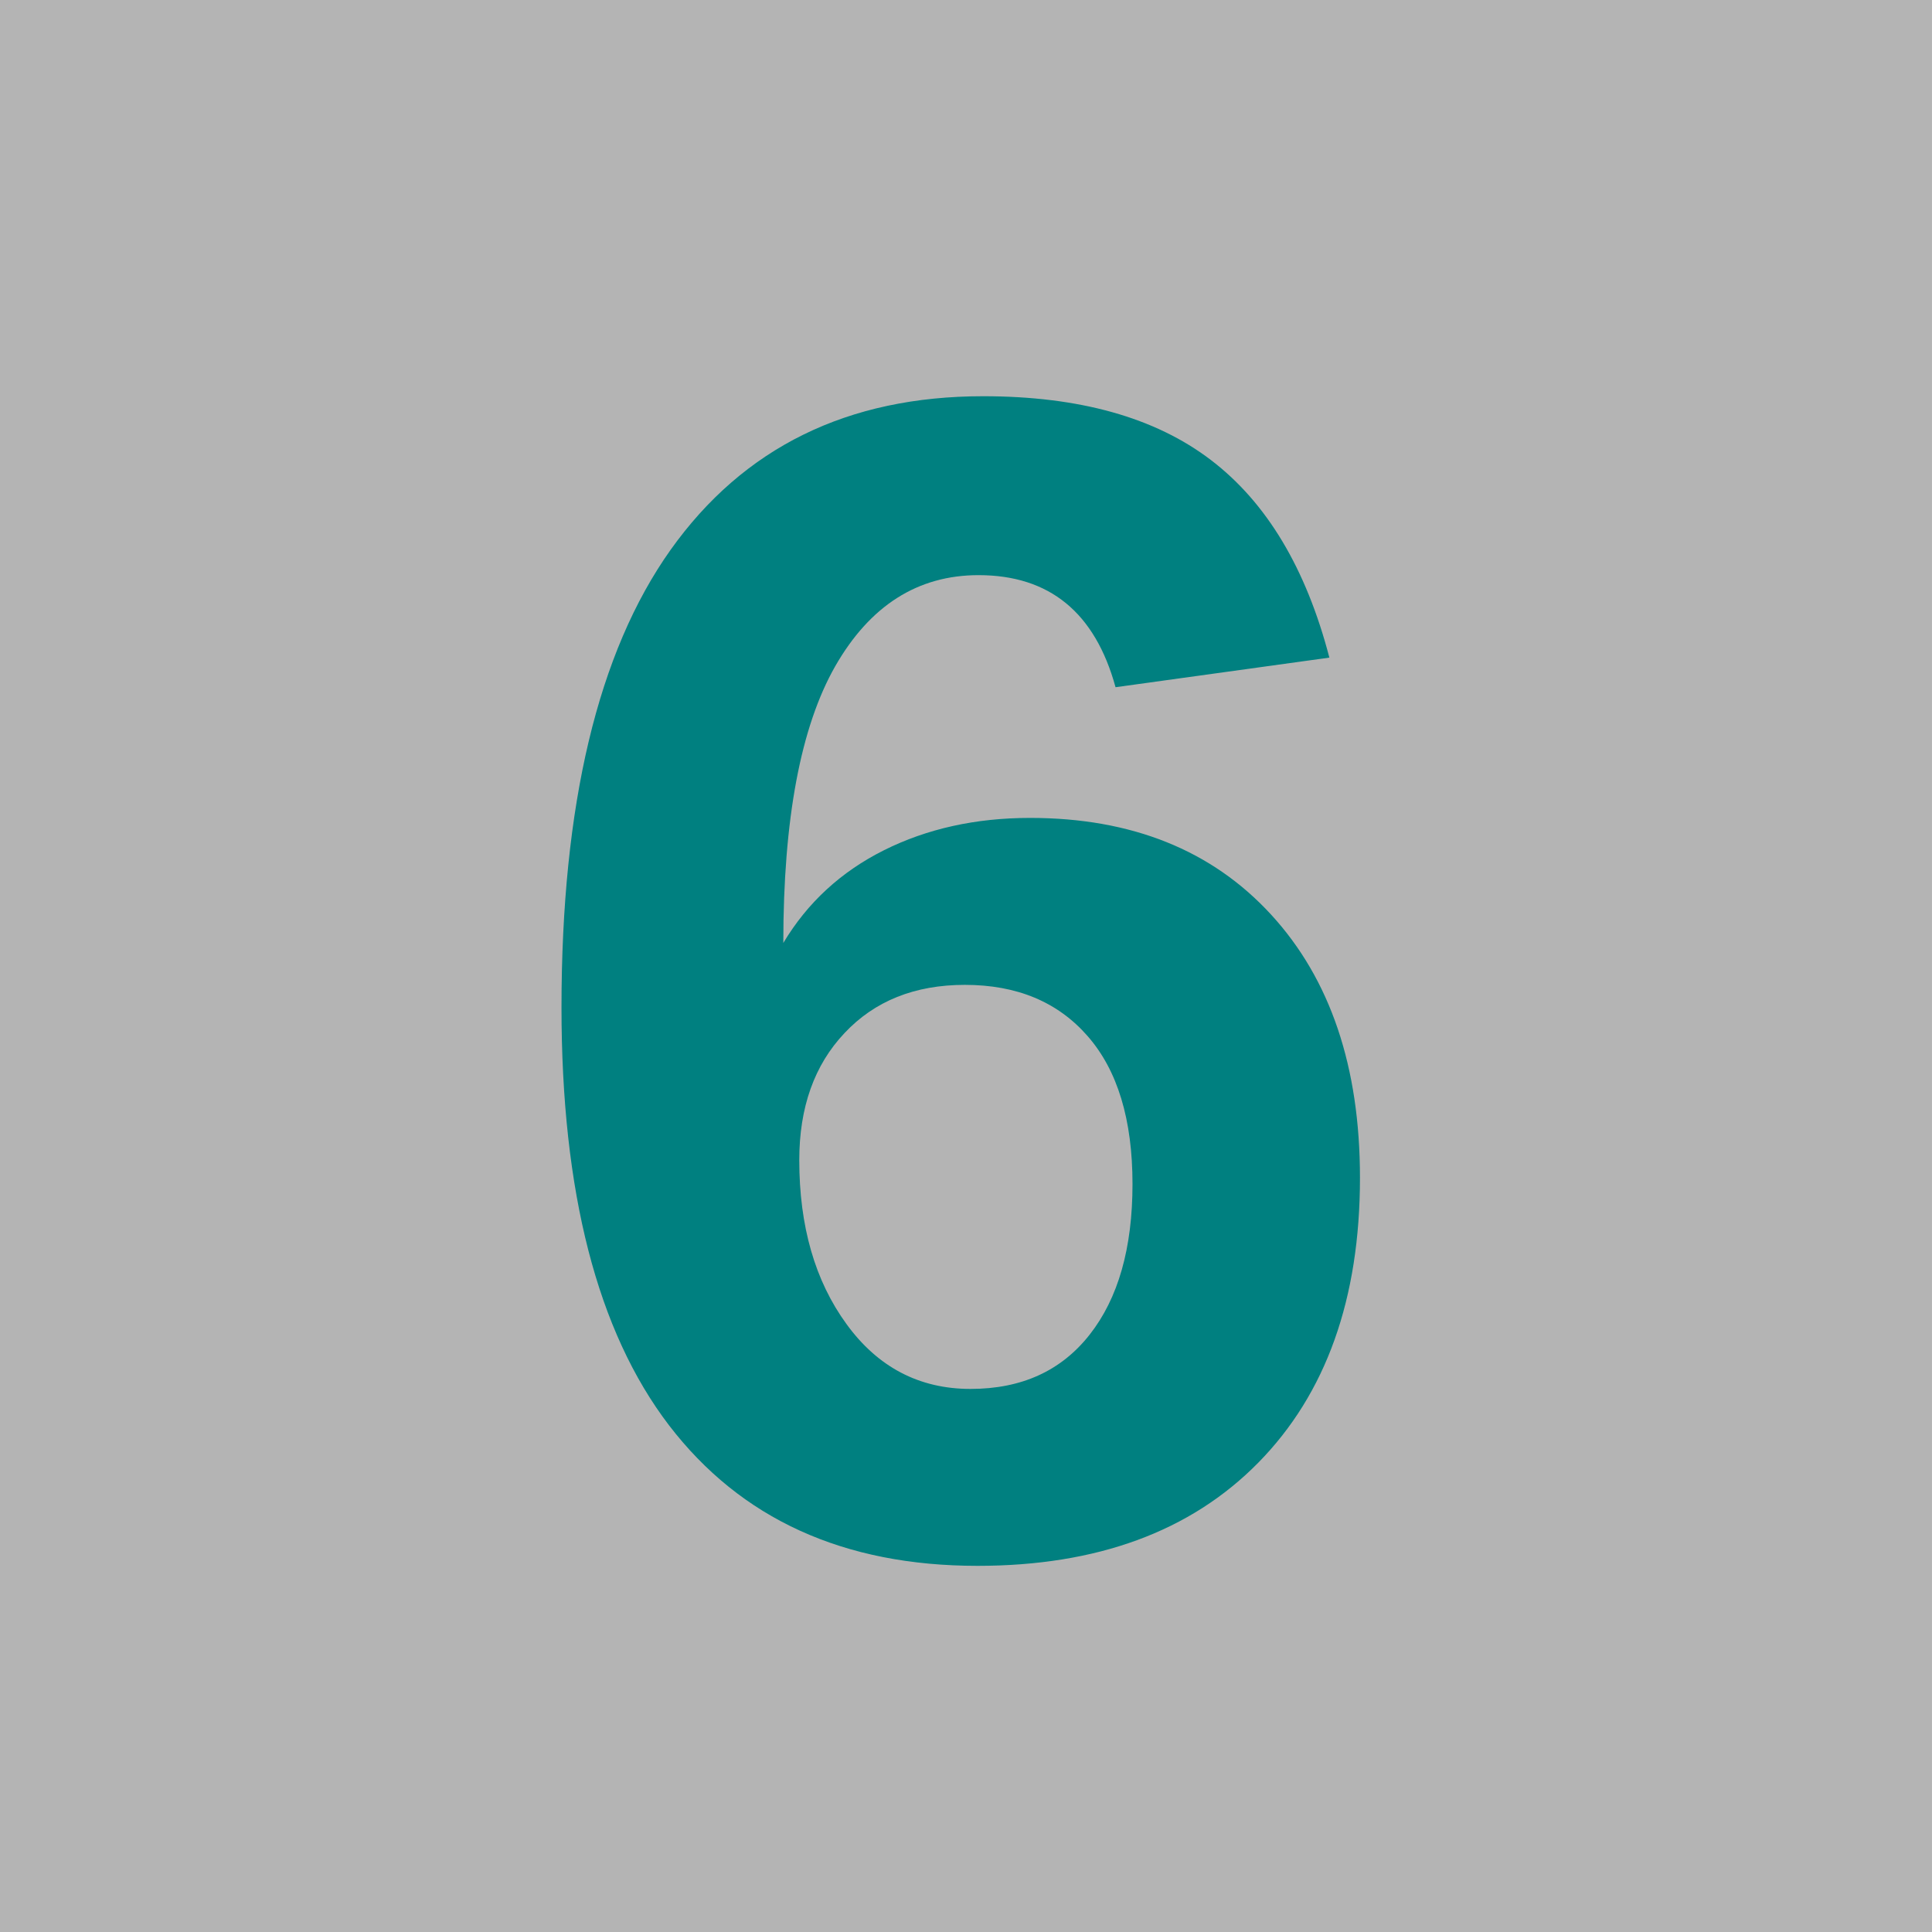
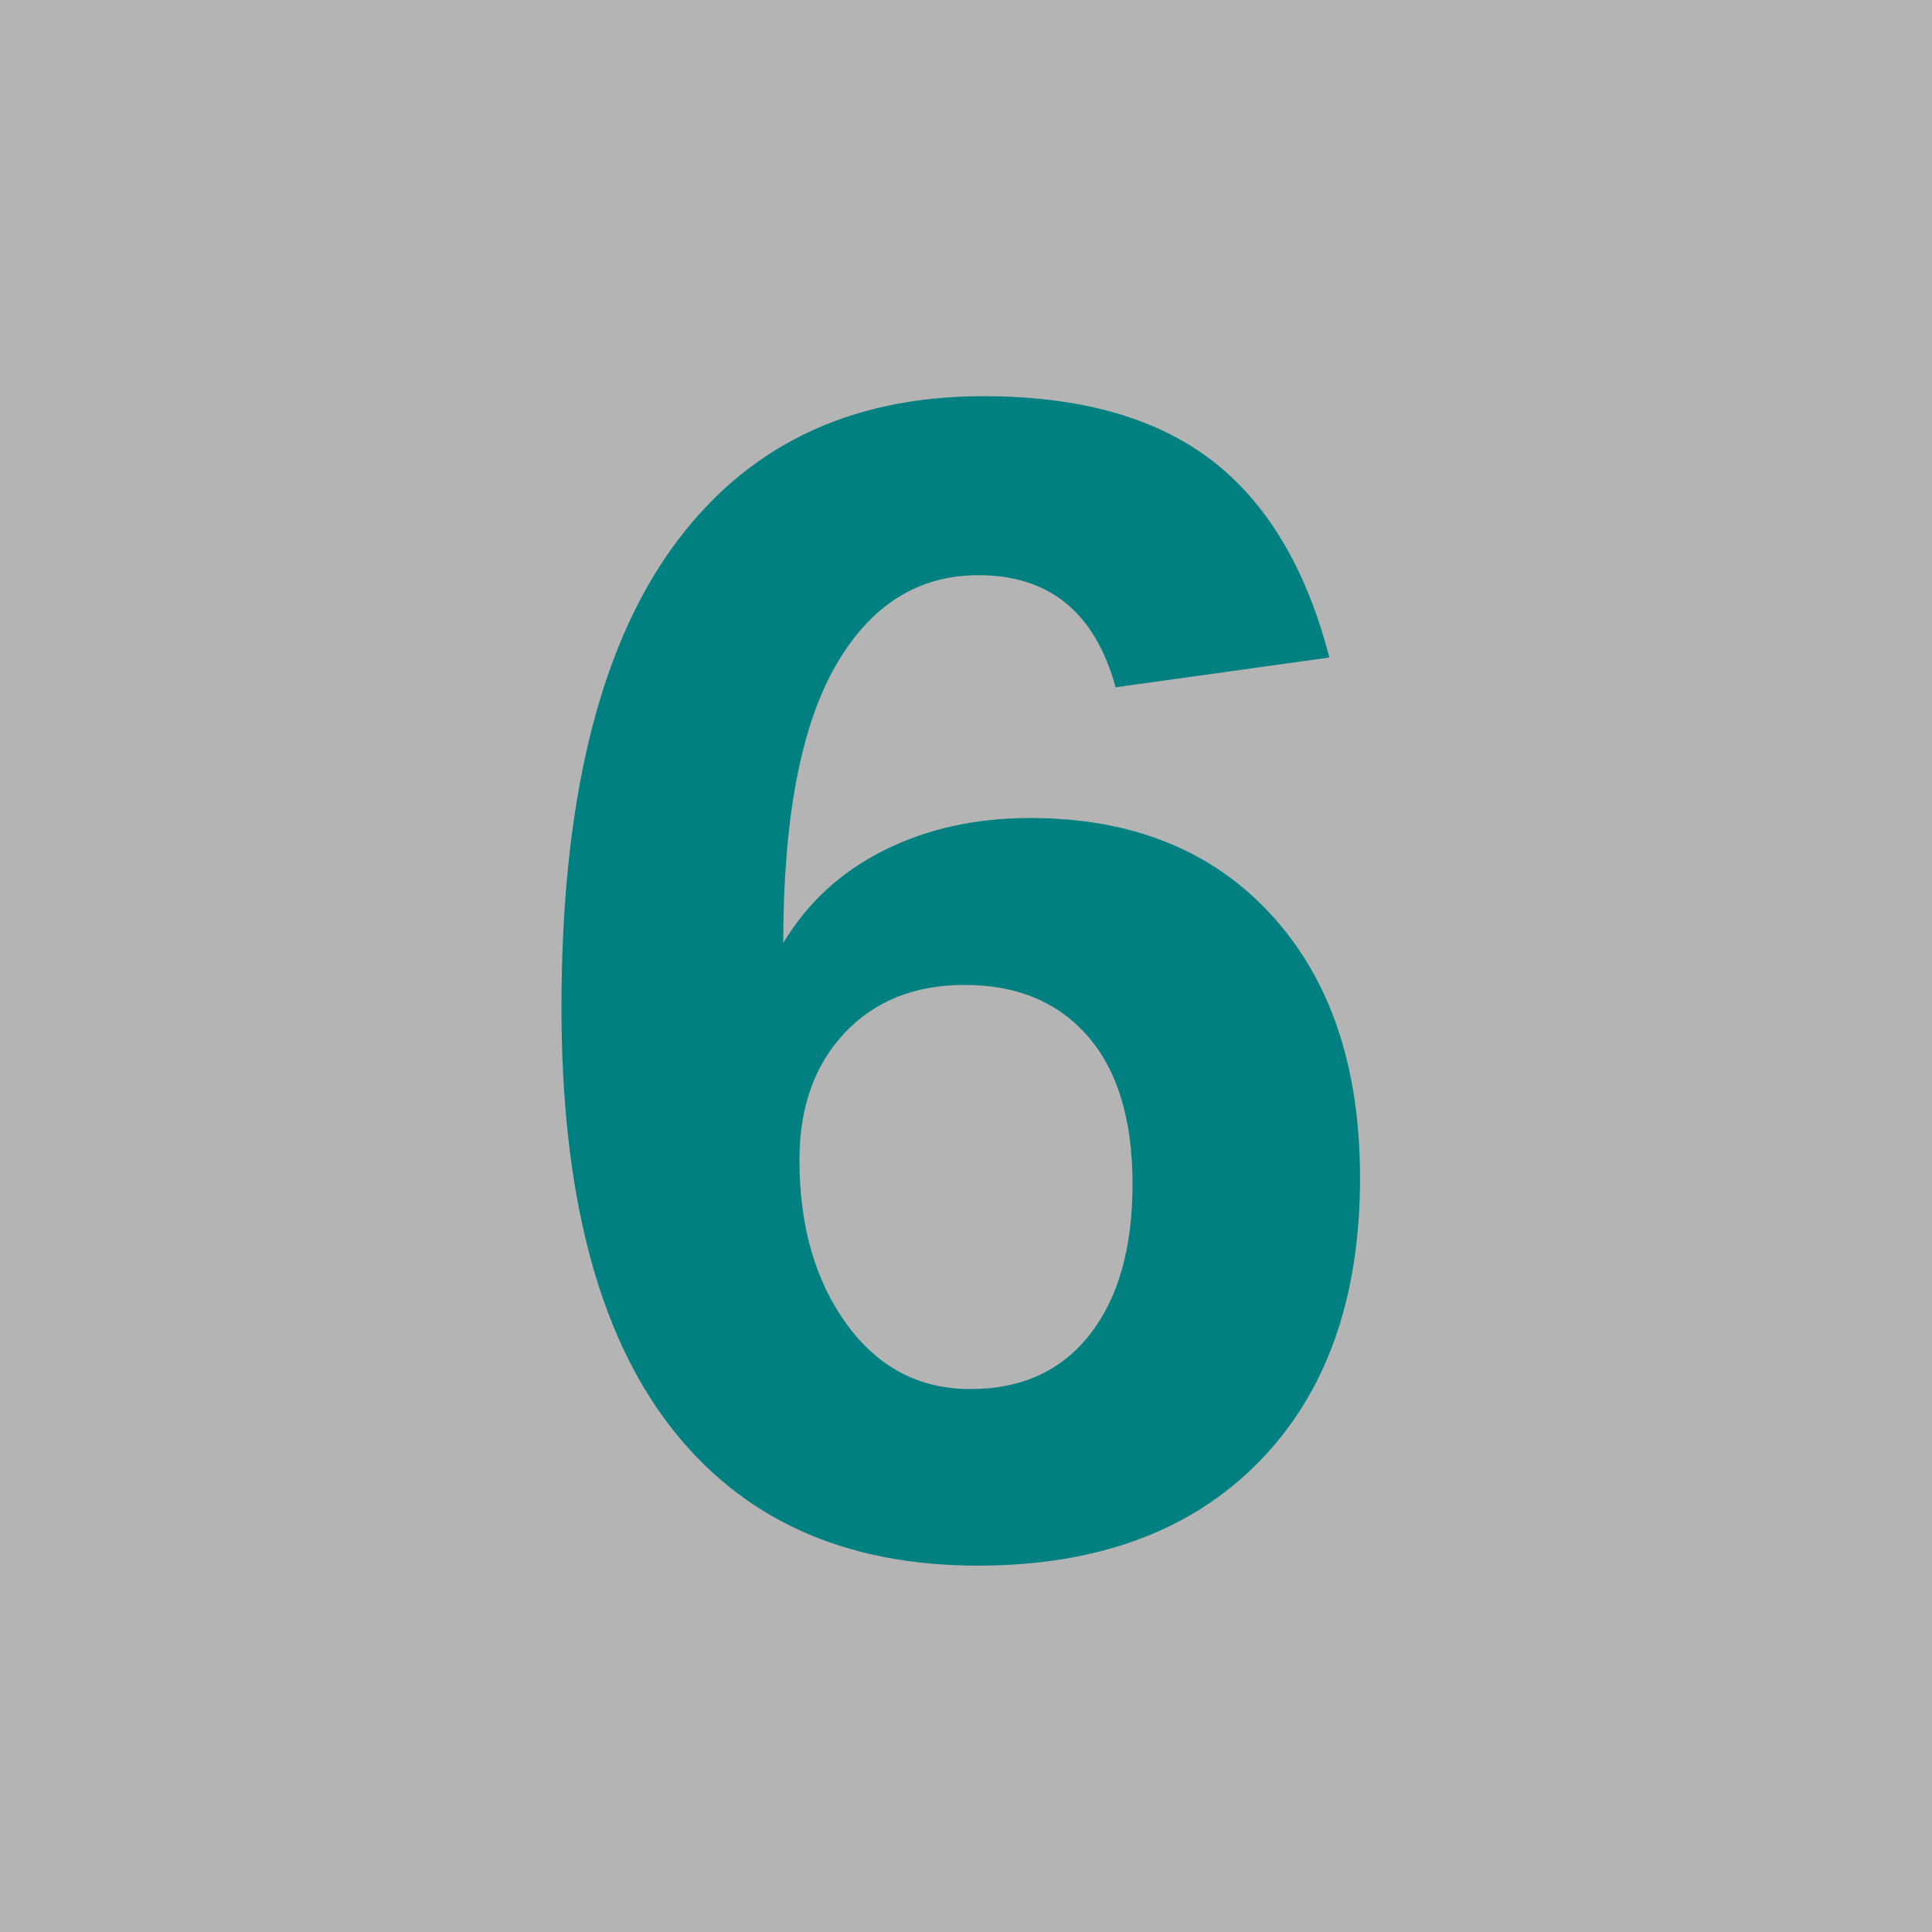
- <svg xmlns="http://www.w3.org/2000/svg" width="90.773mm" height="90.773mm" viewBox="0 0 90.773 90.773" version="1.1" id="svg8">
+ <svg xmlns="http://www.w3.org/2000/svg" width="300mm" height="300mm" viewBox="0 0 300 300" version="1.1" id="svg8">
  <defs id="defs2">
    </defs>
  <g id="layer3" style="display:inline" transform="translate(-60.39219,-75.13361)">
-     <path id="path1799" style="display:inline;fill:#b4b4b4;stroke-width:1;fill-opacity:1" transform="matrix(0.2645833,0,0,0.2645833,60.39219,75.13361)" d="M 0,0 V 343.078 L 343.078,0 Z M 343.078,0 0,343.078 h 343.078 z" />
+     <path id="path1799" style="display:inline;fill:#b4b4b4;fill-opacity:1;stroke-width:0.874" d="M 60.392,75.134 V 375.134 L 360.392,75.134 Z m 300,0 L 60.392,375.134 H 360.392 Z" />
  </g>
  <g id="layer2" style="display:inline" transform="translate(-60.39219,-75.13361)">
-     <text transform="translate(-5.8333332e-7)" id="text2542" y="147.938" x="83.931" style="display:inline;font-style:normal;font-variant:normal;font-weight:bold;font-stretch:normal;font-size:70.556px;line-height:1.25;font-family:Arial;-inkscape-font-specification:'Arial, Bold';font-variant-ligatures:normal;font-variant-caps:normal;font-variant-numeric:normal;font-variant-east-asian:normal;fill:#000000;fill-opacity:1;stroke:none;stroke-width:0.265" xml:space="preserve">
-       <tspan style="font-style:normal;font-variant:normal;font-weight:bold;font-stretch:normal;font-size:77.611px;font-family:Arial;-inkscape-font-specification:'Arial, Bold';font-variant-ligatures:normal;font-variant-caps:normal;font-variant-numeric:normal;font-variant-east-asian:normal;fill:#008080;fill-opacity:1;stroke-width:0.265" y="147.938" x="83.931" id="tspan2540">6</tspan>
+     <text id="text2542" y="315.748" x="138.189" style="font-style:normal;font-variant:normal;font-weight:bold;font-stretch:normal;font-size:233.183px;line-height:1.25;font-family:Arial;-inkscape-font-specification:'Arial, Bold';font-variant-ligatures:normal;font-variant-caps:normal;font-variant-numeric:normal;font-variant-east-asian:normal;display:inline;fill:#000000;fill-opacity:1;stroke:none;stroke-width:0.874" xml:space="preserve">
+       <tspan style="font-style:normal;font-variant:normal;font-weight:bold;font-stretch:normal;font-size:256.501px;font-family:Arial;-inkscape-font-specification:'Arial, Bold';font-variant-ligatures:normal;font-variant-caps:normal;font-variant-numeric:normal;font-variant-east-asian:normal;fill:#008080;fill-opacity:1;stroke-width:0.874" y="315.748" x="138.189" id="tspan2540">6</tspan>
    </text>
  </g>
</svg>
